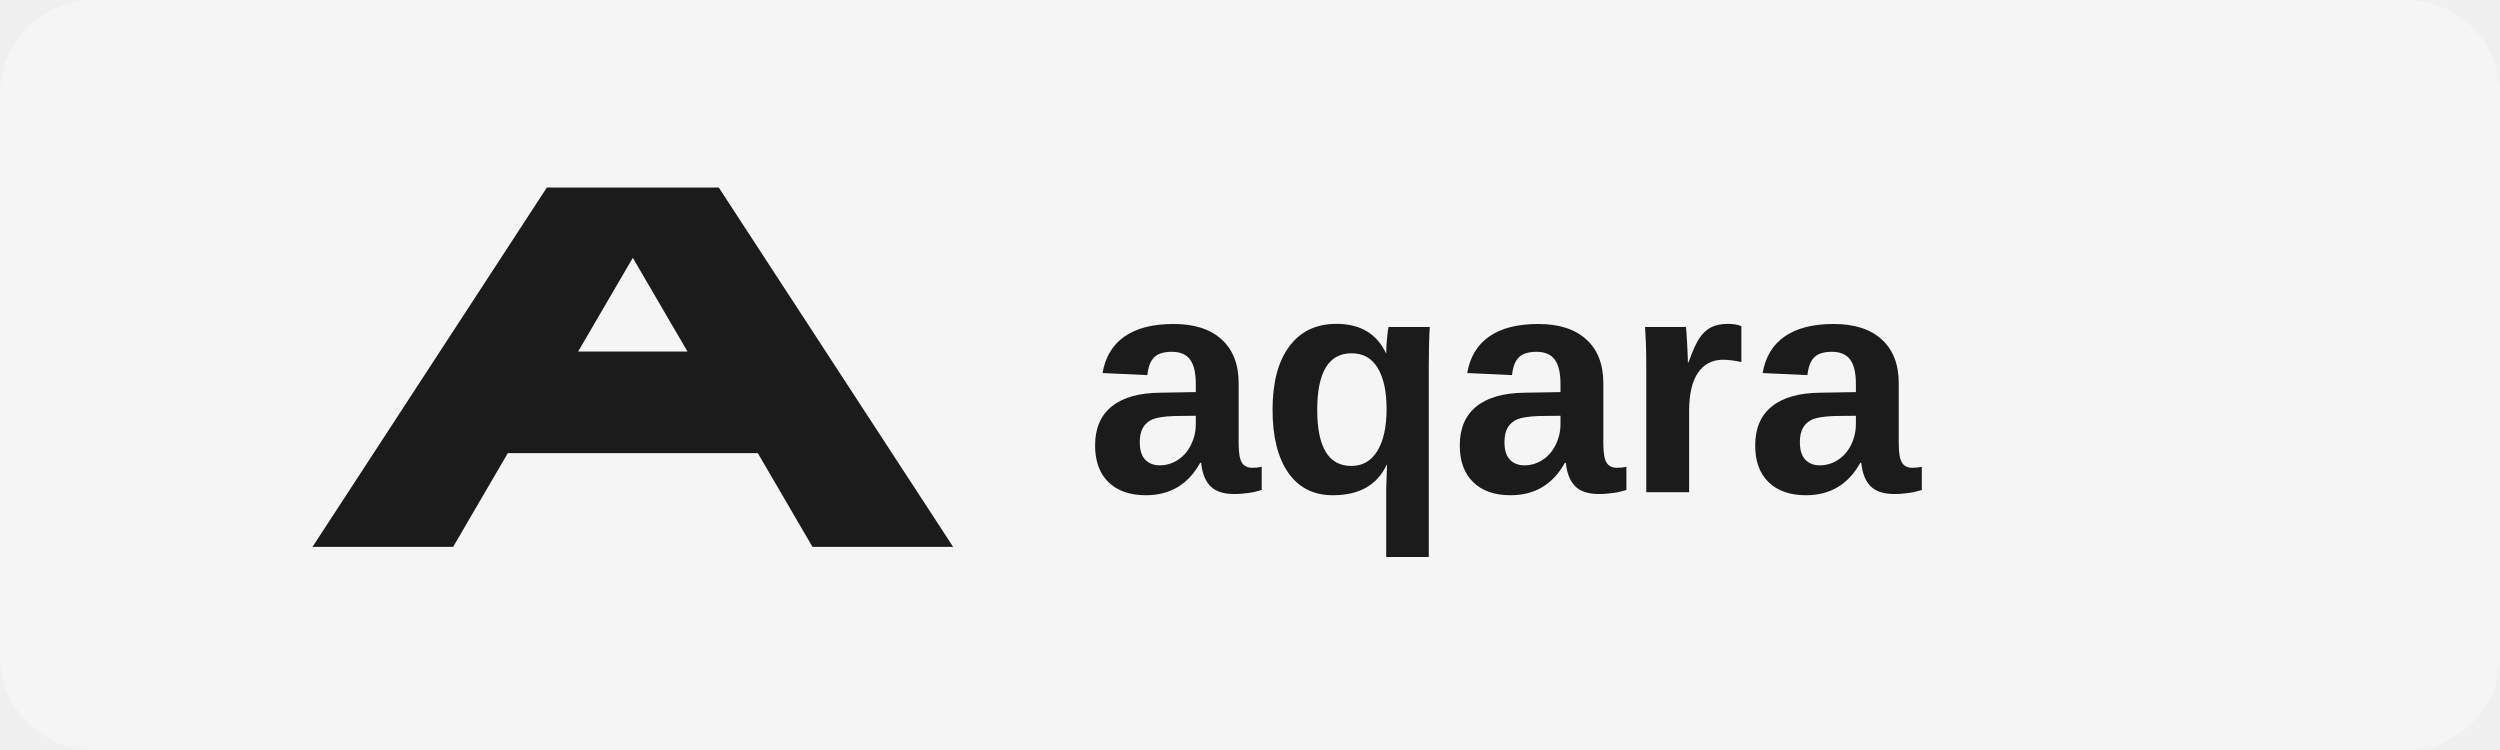
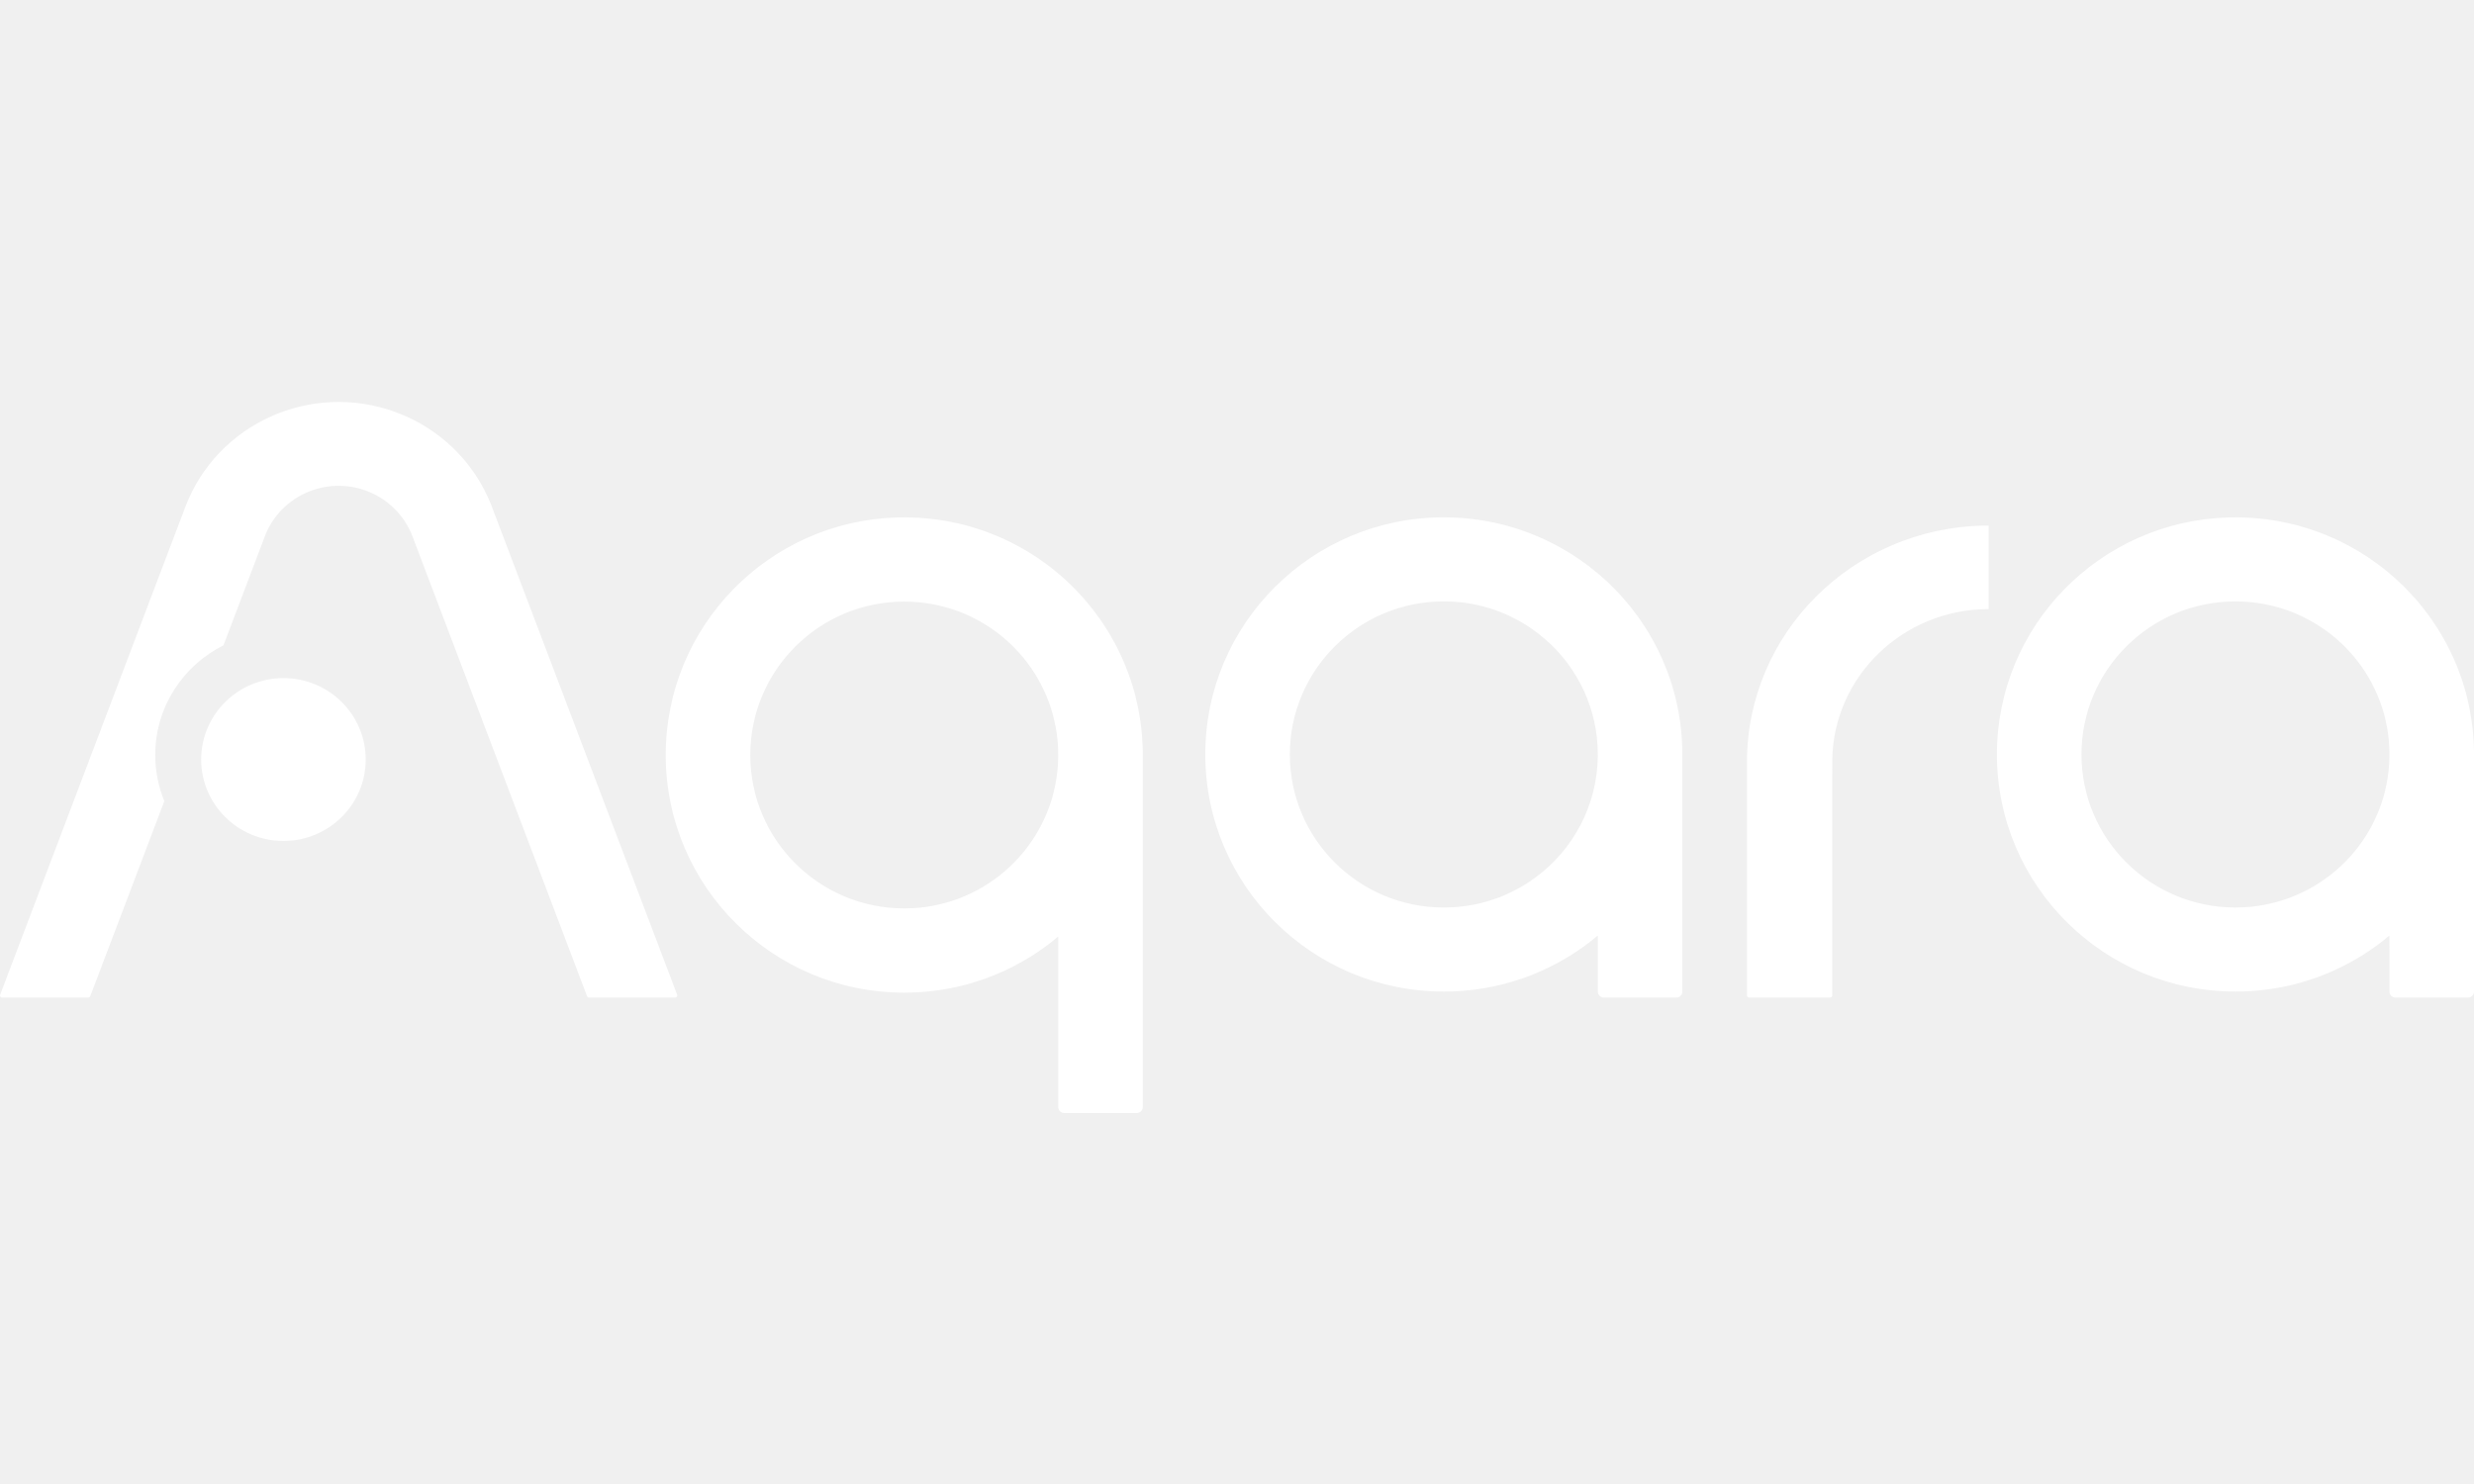
- <svg xmlns="http://www.w3.org/2000/svg" viewBox="0 0 320 96" role="img" aria-labelledby="title">
-   <rect width="320" height="96" rx="12" fill="#f5f5f5" />
-   <path fill="#1b1b1b" d="M40 70 70 24h22l30 46h-18l-7-12H65l-7 12H40Zm34-25h14l-7-12-7 12Z" />
-   <text x="139" y="63" fill="#1b1b1b" font-family="Arial, sans-serif" font-size="40" font-weight="700">aqara</text>
+ <svg xmlns="http://www.w3.org/2000/svg" width="80" height="48" viewBox="0 0 80 48" fill="none">
+   <path fill-rule="evenodd" clip-rule="evenodd" d="M12.81 13.335C14.214 13.855 15.327 14.938 15.876 16.313L21.897 32.175C21.91 32.209 21.892 32.248 21.858 32.261L21.834 32.266H19.046C19.018 32.266 18.993 32.249 18.983 32.222L13.338 17.349C13.079 16.667 12.535 16.13 11.846 15.874C10.547 15.393 9.101 16.027 8.586 17.291L7.226 20.873C5.918 21.528 5.02 22.87 5.02 24.419C5.02 24.947 5.125 25.451 5.314 25.912L2.919 32.222C2.909 32.249 2.884 32.266 2.856 32.266L0.068 32.267C0.031 32.267 0 32.236 0 32.199L0.005 32.175L5.993 16.396C7.02 13.691 10.072 12.32 12.81 13.335ZM28.995 16.737L29.316 16.734L29.709 16.747L30.019 16.772L30.361 16.814L30.602 16.853L30.95 16.923L31.196 16.983L31.346 17.023L31.625 17.108L31.861 17.188L31.97 17.229L32.263 17.346L32.475 17.44L32.707 17.552L32.953 17.681L33.072 17.748L33.305 17.886L33.525 18.027L33.62 18.091L33.875 18.275L34.078 18.433L34.263 18.587L34.381 18.689L34.568 18.862L34.681 18.971L34.798 19.09L34.919 19.219L35.038 19.351L35.142 19.471L35.329 19.701L35.569 20.025L35.657 20.153L35.803 20.379L35.897 20.535L36.058 20.822L36.173 21.046L36.298 21.315L36.397 21.549L36.489 21.785L36.564 22.003L36.628 22.204L36.679 22.381L36.713 22.507C36.737 22.603 36.76 22.699 36.781 22.796L36.815 22.964L36.846 23.133L36.873 23.304C36.888 23.406 36.901 23.508 36.911 23.61L36.926 23.765C36.937 23.898 36.945 24.033 36.95 24.168L36.954 24.323V35.805C36.954 35.913 36.866 36 36.758 36H34.415C34.315 36 34.232 35.925 34.221 35.828L34.22 35.805L34.22 30.291L33.976 30.489L33.776 30.639L33.62 30.749L33.483 30.841L33.309 30.953L33.097 31.079L32.807 31.238L32.679 31.303L32.448 31.414L32.139 31.546L31.876 31.647L31.737 31.696L31.403 31.802L31.28 31.836L30.995 31.908L30.717 31.967L30.465 32.011L30.324 32.032L30.059 32.065L29.933 32.077L29.734 32.092L29.493 32.104L29.24 32.108C24.98 32.108 21.527 28.666 21.527 24.421C21.527 20.257 24.849 16.866 28.995 16.737ZM24.261 24.421C24.261 21.68 26.49 19.458 29.24 19.458C29.403 19.458 29.565 19.466 29.724 19.481L29.841 19.494L30.08 19.528L30.202 19.55L30.342 19.58L30.566 19.636L30.8 19.706L31.045 19.794C31.151 19.835 31.255 19.88 31.357 19.927L31.429 19.962L31.677 20.092L31.871 20.207C31.943 20.251 32.013 20.297 32.083 20.345L32.198 20.428L32.317 20.518C32.484 20.649 32.643 20.791 32.792 20.942L32.951 21.111C33.687 21.931 34.154 22.995 34.214 24.167L34.216 24.23L34.219 24.49C34.185 26.982 32.307 29.031 29.884 29.342L29.73 29.36L29.529 29.375L29.24 29.383C26.49 29.383 24.261 27.161 24.261 24.421ZM9.166 21.933C10.635 21.933 11.826 23.112 11.826 24.567C11.826 26.021 10.635 27.2 9.166 27.2C7.696 27.2 6.505 26.021 6.505 24.567C6.505 23.112 7.696 21.933 9.166 21.933ZM50.446 17.704L50.314 17.632L49.972 17.462L49.702 17.341L49.359 17.206C49.186 17.142 49.01 17.085 48.832 17.033L48.702 16.997C48.442 16.928 48.176 16.871 47.905 16.828L47.827 16.816L47.461 16.771L47.266 16.755C47.075 16.741 46.882 16.733 46.688 16.733C42.428 16.733 38.975 20.167 38.975 24.403C38.975 28.639 42.428 32.072 46.688 32.072L46.933 32.069L47.299 32.049L47.688 32.009L47.993 31.963L48.302 31.904L48.606 31.834L48.892 31.755L49.246 31.641L49.503 31.546L49.793 31.426L50.098 31.284L50.343 31.158L50.596 31.016L50.905 30.826L51.191 30.631C51.344 30.521 51.493 30.405 51.638 30.285L51.668 30.26L51.669 32.095C51.68 32.192 51.763 32.267 51.863 32.267H54.206C54.314 32.267 54.401 32.18 54.401 32.072V24.306L54.386 23.918L54.363 23.636L54.324 23.314L54.28 23.043L54.216 22.725L54.162 22.501L54.062 22.148L54.006 21.973L53.916 21.72L53.745 21.303L53.618 21.032L53.436 20.685L53.284 20.424L53.198 20.288L53.051 20.067L52.94 19.91L52.732 19.637L52.615 19.495L52.387 19.235L52.22 19.059L52.014 18.855L51.883 18.734L51.72 18.59L51.349 18.292L51.104 18.114L50.802 17.914L50.446 17.704ZM46.688 19.452C43.938 19.452 41.709 21.668 41.709 24.403C41.709 27.137 43.938 29.354 46.688 29.354L46.99 29.345L47.163 29.332L47.447 29.297L47.495 29.289C47.636 29.267 47.775 29.238 47.911 29.204L48.161 29.135L48.42 29.047L48.522 29.009L48.659 28.951L48.904 28.838L49.136 28.716L49.321 28.606L49.489 28.497L49.684 28.358C50.879 27.462 51.654 26.043 51.667 24.443L51.659 24.118C51.619 23.416 51.432 22.753 51.128 22.159L50.99 21.909L50.836 21.662L50.771 21.568L50.649 21.401L50.537 21.261L50.403 21.106L50.306 21L50.165 20.858L49.951 20.663L49.732 20.485L49.56 20.358L49.378 20.235L49.135 20.09L49.019 20.027L48.774 19.906L48.581 19.822L48.354 19.735L48.164 19.673L47.978 19.619L47.77 19.569L47.559 19.527L47.345 19.494L47.22 19.48C47.045 19.461 46.868 19.452 46.688 19.452ZM77.528 18.776L77.428 18.685L77.196 18.487L77.053 18.372L76.816 18.194L76.571 18.024L76.269 17.833L76 17.679L75.847 17.598L75.656 17.502L75.402 17.385L75.189 17.295L75.016 17.227L74.671 17.107L74.393 17.023L74.243 16.982L73.996 16.922L73.648 16.852L73.408 16.814L73.272 16.795L73.065 16.772L72.829 16.752L72.553 16.738L72.363 16.734L72.042 16.737C67.895 16.866 64.573 20.249 64.573 24.403C64.573 28.639 68.027 32.072 72.287 32.072L72.539 32.069L72.781 32.057L72.979 32.042L73.216 32.017L73.371 31.997L73.511 31.976L73.763 31.932L73.925 31.899L74.042 31.873L74.204 31.834L74.449 31.767L74.671 31.699L74.923 31.613L75.185 31.512L75.396 31.424L75.725 31.27L75.853 31.205L76.143 31.047L76.436 30.869L76.666 30.717L76.823 30.607L77.022 30.457L77.266 30.26L77.267 32.095C77.279 32.192 77.361 32.267 77.461 32.267H79.805C79.913 32.267 80 32.18 80 32.072V24.306L79.996 24.151C79.992 24.016 79.984 23.882 79.972 23.749L79.958 23.595L79.919 23.289C79.903 23.175 79.883 23.062 79.862 22.949L79.828 22.782L79.759 22.494L79.726 22.368L79.639 22.077L79.58 21.901L79.487 21.647L79.444 21.538L79.345 21.304L79.219 21.036L79.104 20.812L79.019 20.657L78.849 20.37L78.789 20.276L78.615 20.017L78.47 19.818L78.297 19.596L78.188 19.464L78.085 19.345L77.844 19.084L77.727 18.966L77.528 18.776ZM72.287 19.452C69.537 19.452 67.307 21.668 67.307 24.403C67.307 27.137 69.537 29.354 72.287 29.354L72.575 29.346L72.777 29.331L72.93 29.313C75.354 29.003 77.231 26.959 77.266 24.472L77.265 24.311L77.26 24.15C77.201 22.981 76.734 21.919 75.998 21.102L75.91 21.007L75.839 20.933C75.689 20.782 75.531 20.64 75.363 20.509L75.245 20.419L75.129 20.337C75.06 20.289 74.989 20.243 74.918 20.199L74.723 20.084L74.475 19.955L74.403 19.92C74.301 19.872 74.197 19.828 74.091 19.787L73.957 19.737L73.688 19.65L73.522 19.605L73.248 19.544L73.127 19.522L73.004 19.503L72.77 19.475C72.611 19.459 72.45 19.452 72.287 19.452ZM64.304 19.702V17L64.175 17.001C59.919 17.069 56.49 20.47 56.49 24.656V32.199C56.49 32.236 56.52 32.267 56.557 32.267H59.18C59.217 32.267 59.247 32.236 59.247 32.199L59.248 24.574C59.293 21.875 61.539 19.702 64.304 19.702Z" fill="white" />
</svg>
